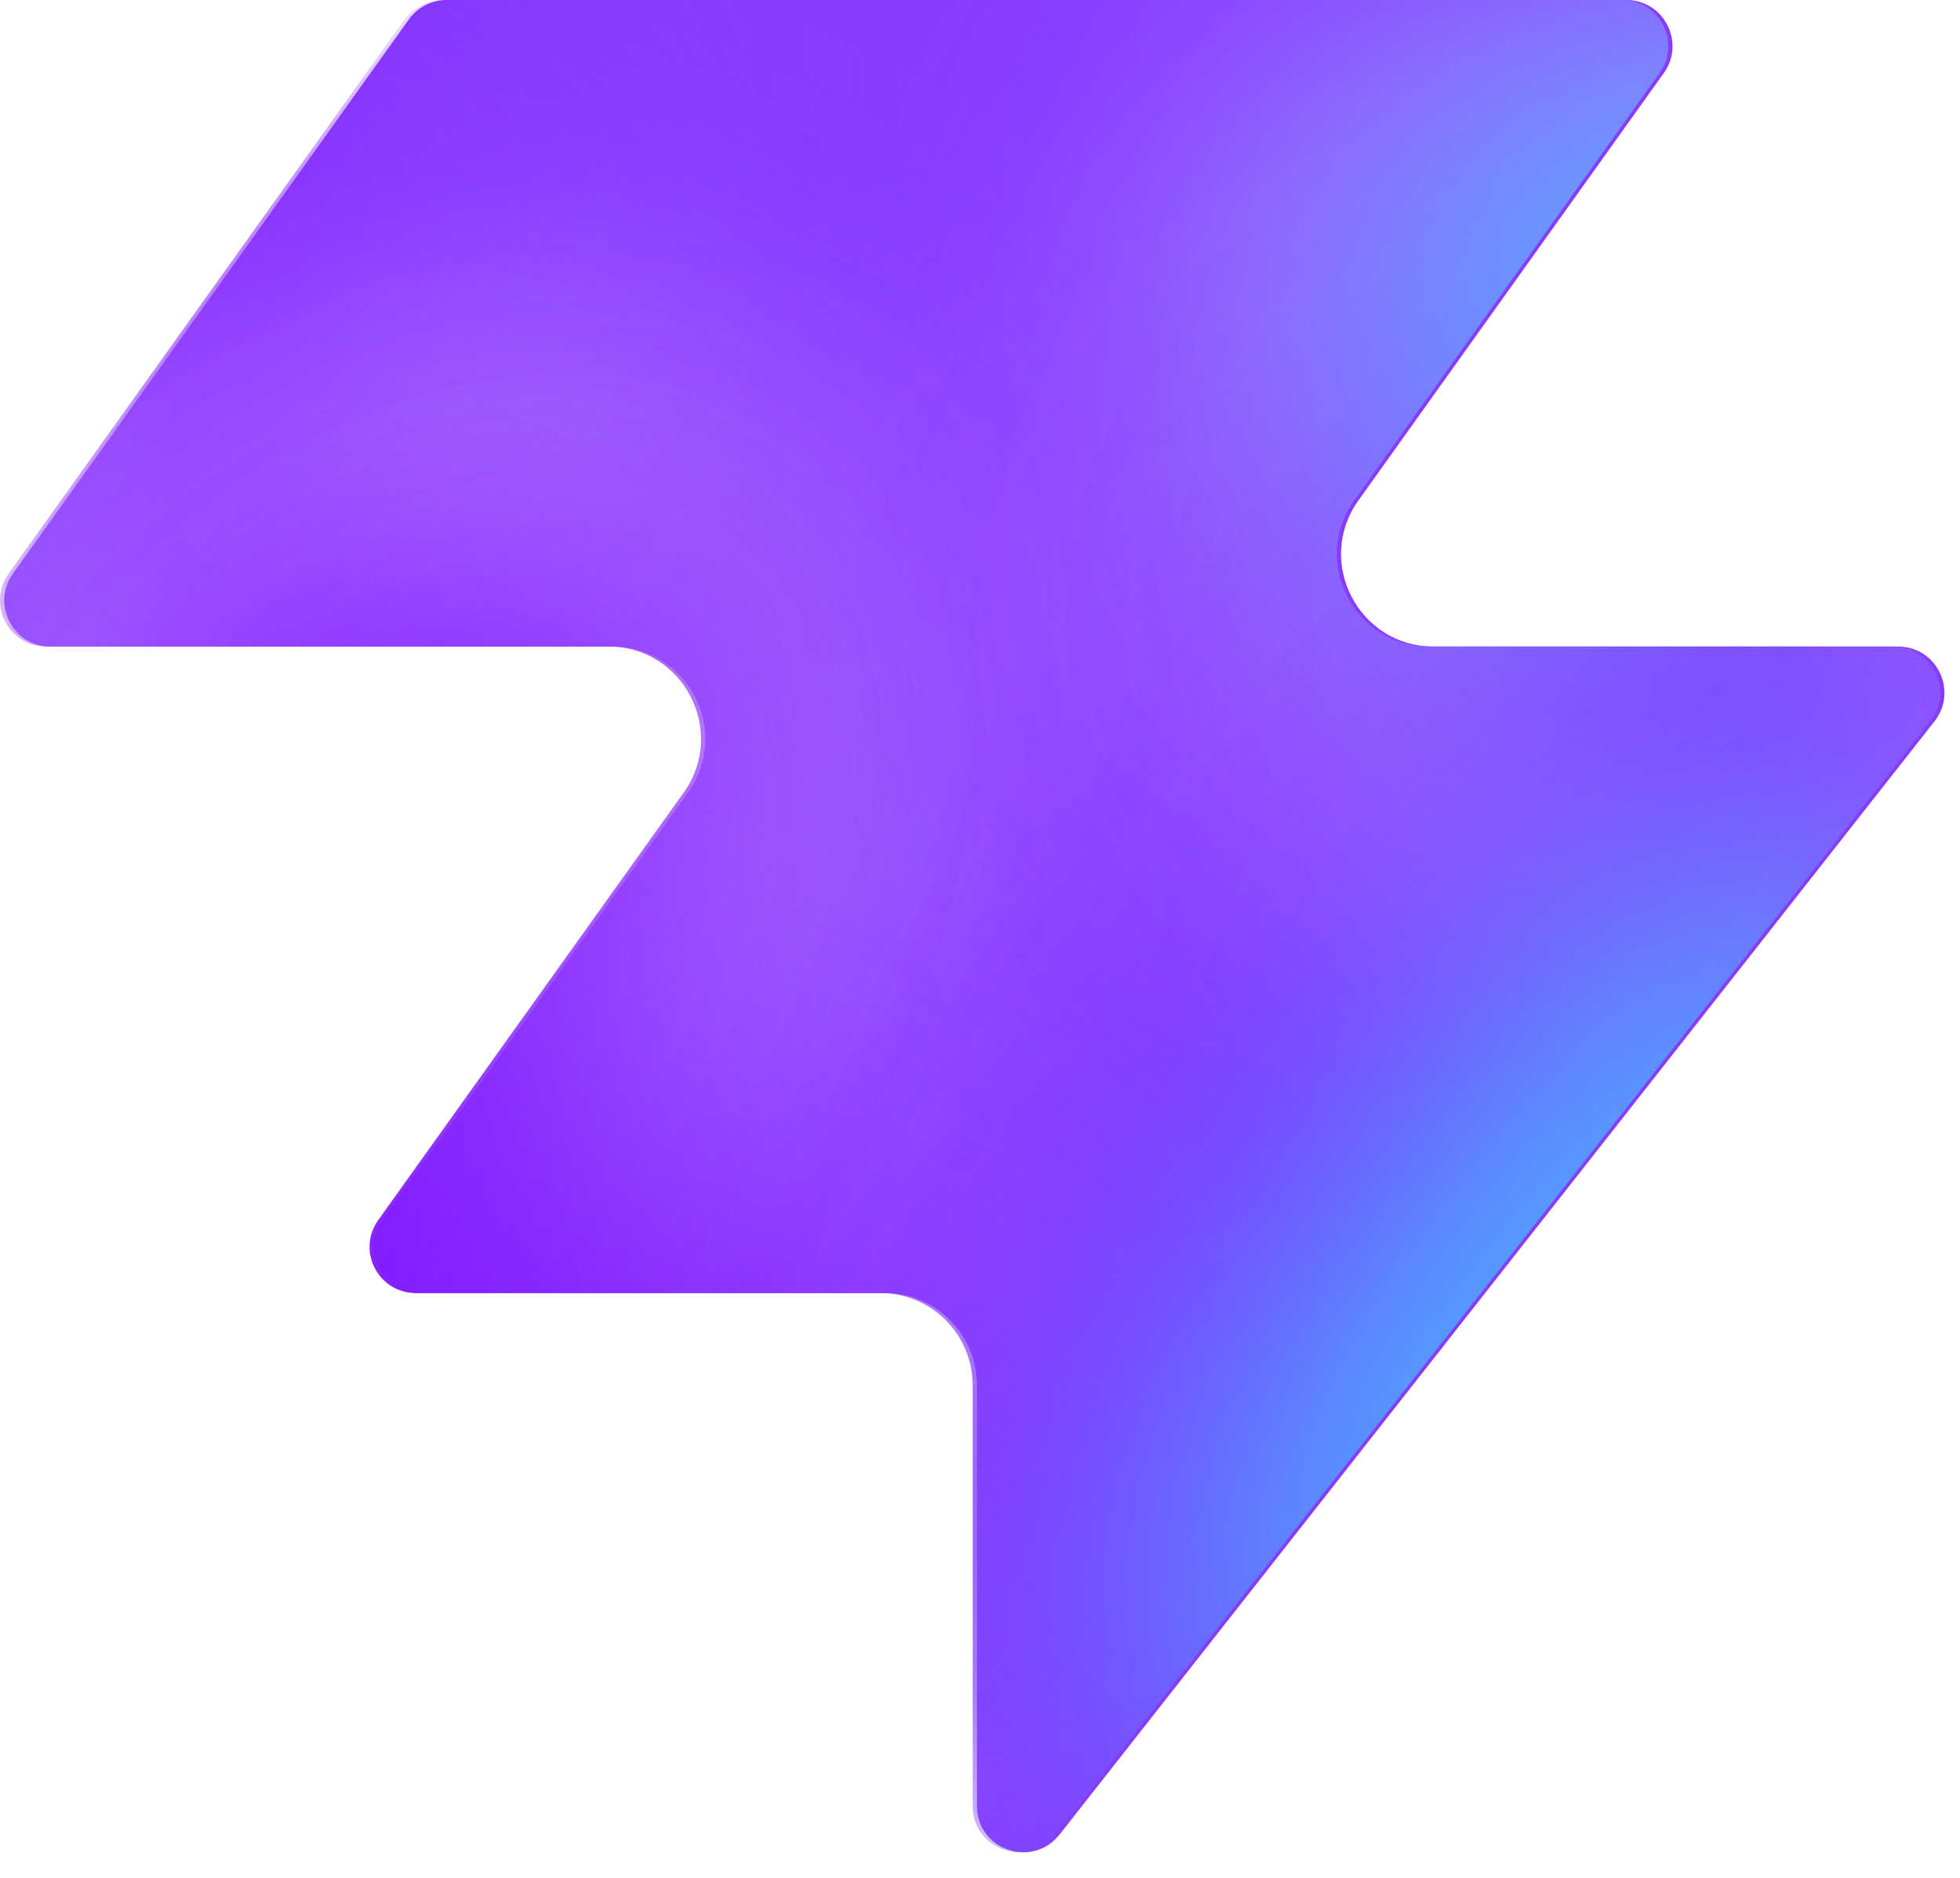
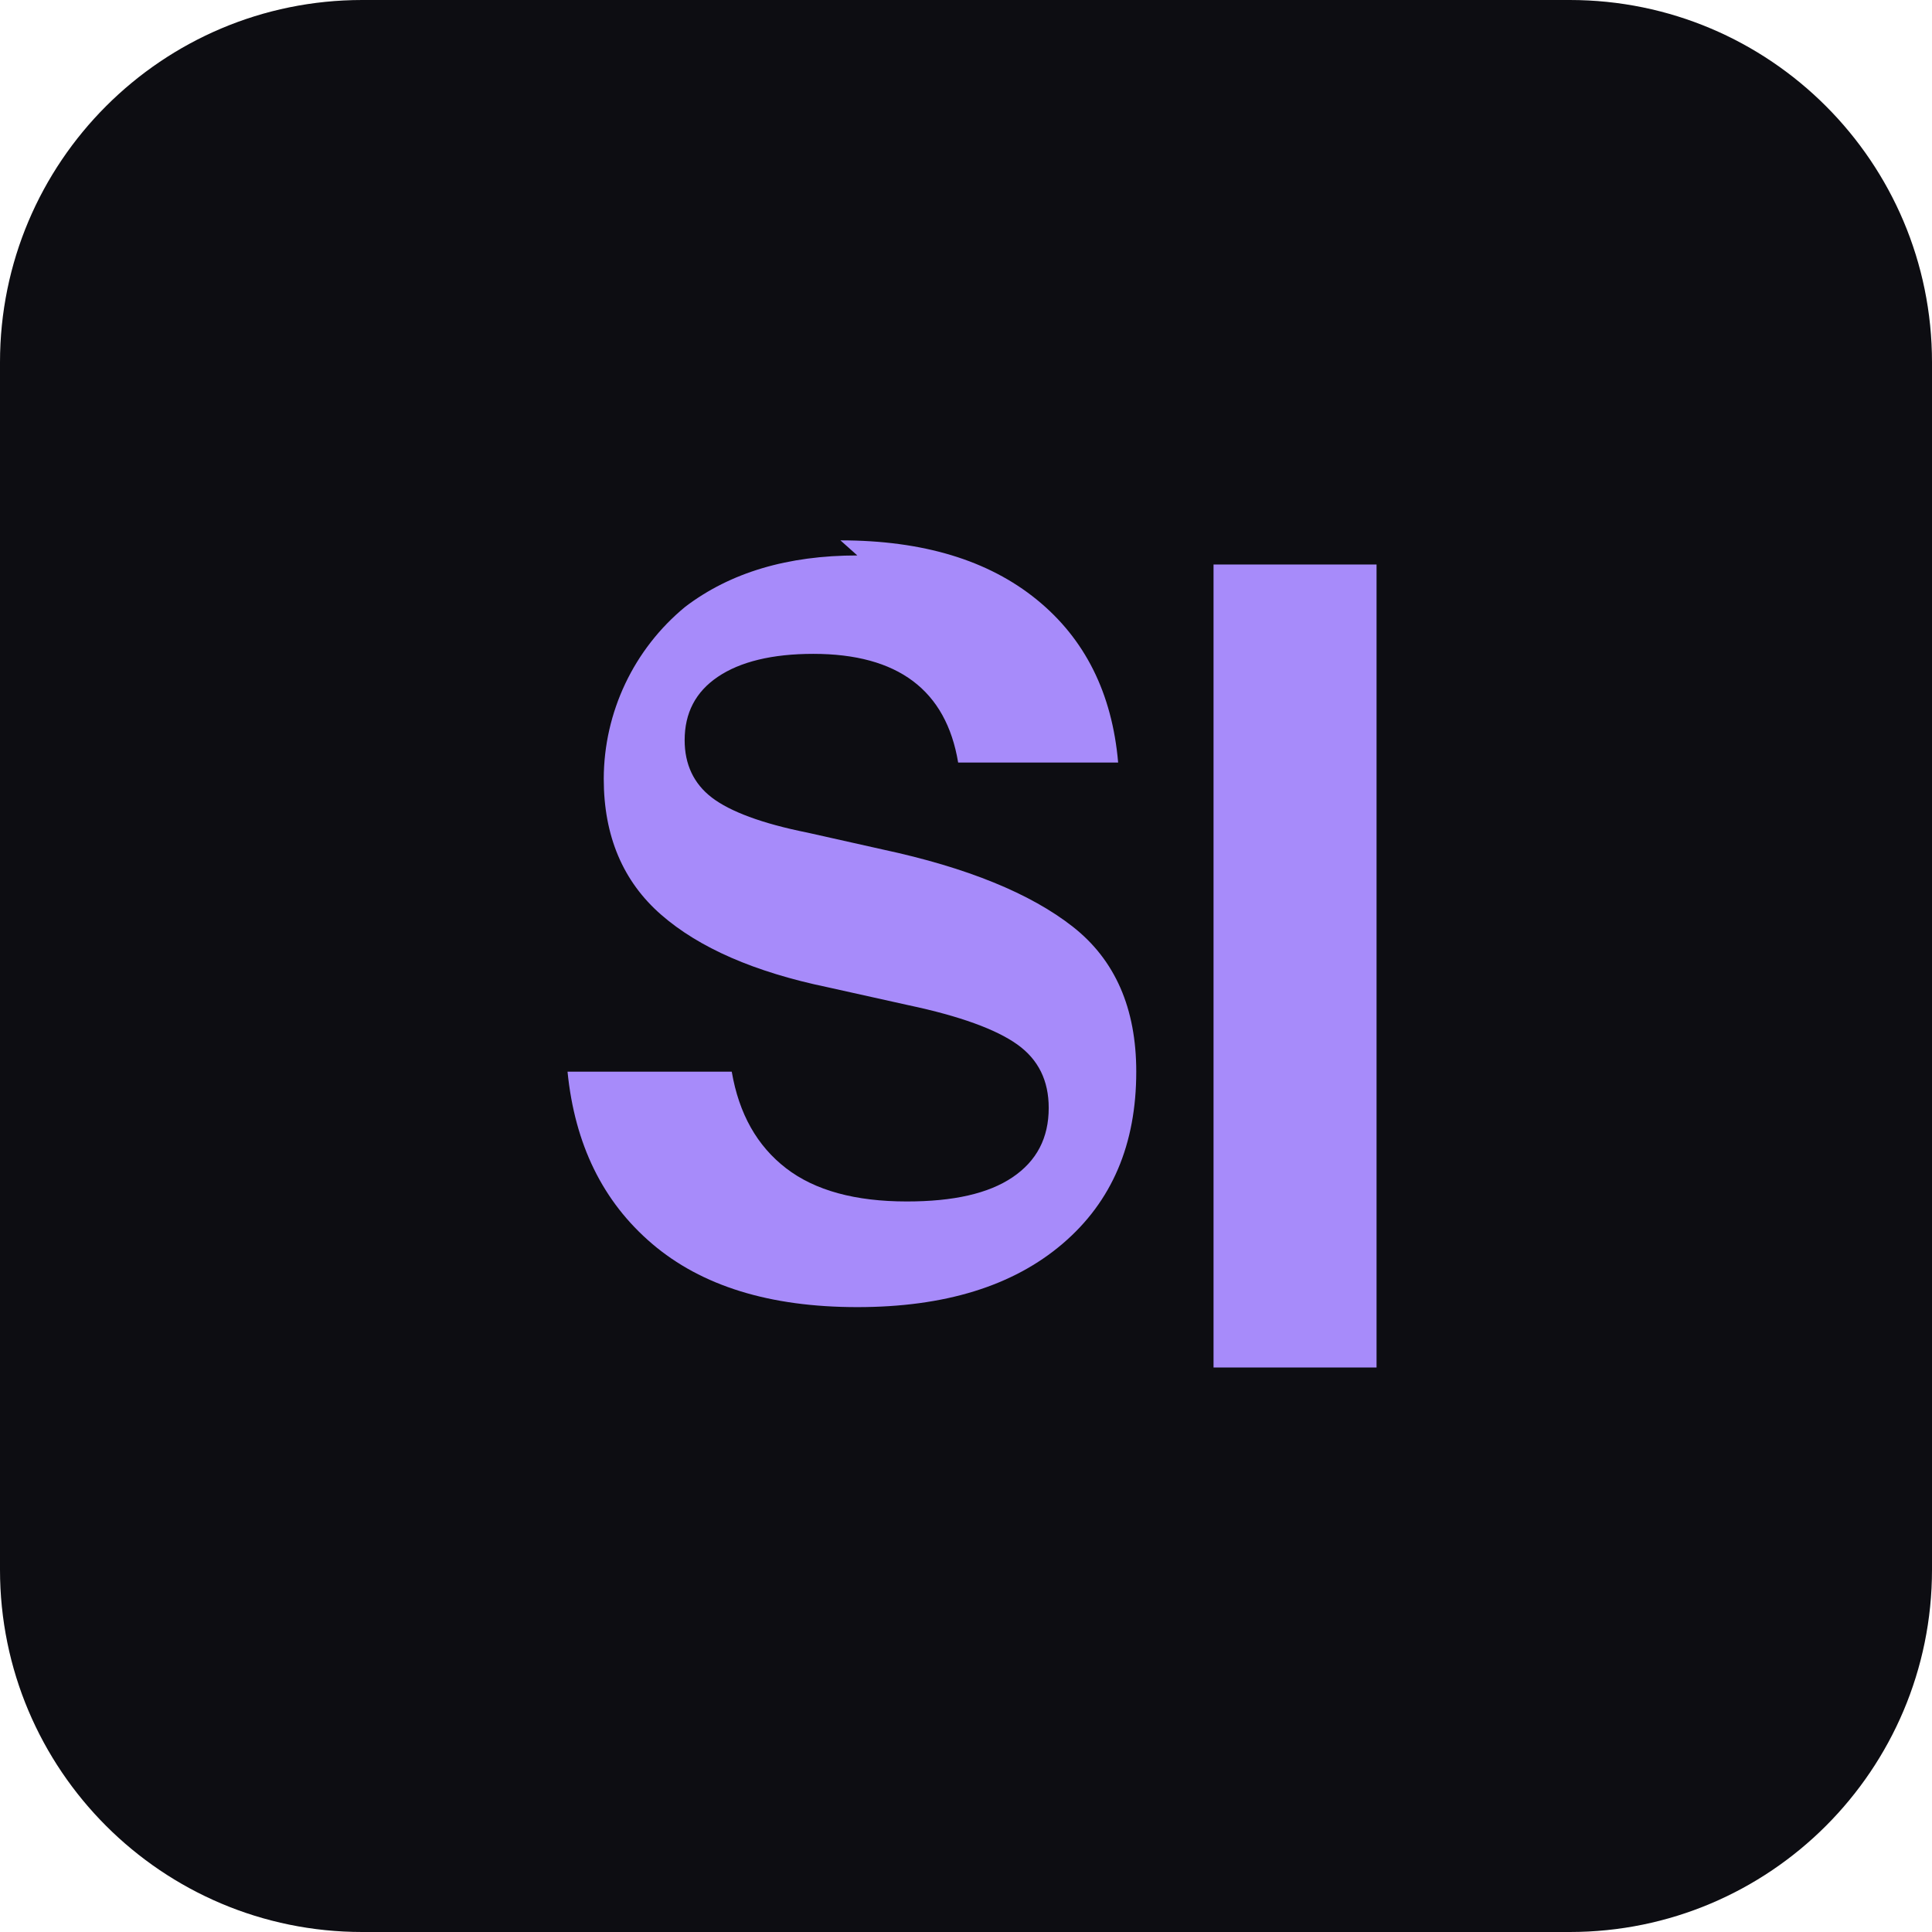
- <svg xmlns="http://www.w3.org/2000/svg" width="48" height="46" fill="none" viewBox="0 0 48 46">
-   <path fill="#863bff" d="M25.946 44.938c-.664.845-2.021.375-2.021-.698V33.937a2.26 2.26 0 0 0-2.262-2.262H10.287c-.92 0-1.456-1.04-.92-1.788l7.48-10.471c1.07-1.497 0-3.578-1.842-3.578H1.237c-.92 0-1.456-1.04-.92-1.788L10.013.474c.214-.297.556-.474.92-.474h28.894c.92 0 1.456 1.04.92 1.788l-7.48 10.471c-1.07 1.498 0 3.579 1.842 3.579h11.377c.943 0 1.473 1.088.89 1.83L25.947 44.94z" style="fill:#863bff;fill:color(display-p3 .525 .23 1);fill-opacity:1" />
-   <mask id="a" width="48" height="46" x="0" y="0" maskUnits="userSpaceOnUse" style="mask-type:alpha">
-     <path fill="#000" d="M25.842 44.938c-.664.844-2.021.375-2.021-.698V33.937a2.26 2.26 0 0 0-2.262-2.262H10.183c-.92 0-1.456-1.04-.92-1.788l7.48-10.471c1.07-1.498 0-3.579-1.842-3.579H1.133c-.92 0-1.456-1.04-.92-1.787L9.91.473c.214-.297.556-.474.92-.474h28.894c.92 0 1.456 1.04.92 1.788l-7.48 10.471c-1.07 1.498 0 3.578 1.842 3.578h11.377c.943 0 1.473 1.088.89 1.832L25.843 44.94z" style="fill:#000;fill-opacity:1" />
-   </mask>
-   <g mask="url(#a)">
-     <g filter="url(#b)">
-       <ellipse cx="5.508" cy="14.704" fill="#ede6ff" rx="5.508" ry="14.704" style="fill:#ede6ff;fill:color(display-p3 .927 .903 1);fill-opacity:1" transform="matrix(.00324 1 1 -.00324 -4.47 31.516)" />
-     </g>
-     <g filter="url(#c)">
-       <ellipse cx="10.399" cy="29.851" fill="#ede6ff" rx="10.399" ry="29.851" style="fill:#ede6ff;fill:color(display-p3 .927 .903 1);fill-opacity:1" transform="matrix(.00324 1 1 -.00324 -39.328 7.883)" />
-     </g>
-     <g filter="url(#d)">
-       <ellipse cx="5.508" cy="30.487" fill="#7e14ff" rx="5.508" ry="30.487" style="fill:#7e14ff;fill:color(display-p3 .492 .077 1);fill-opacity:1" transform="rotate(89.814 -25.913 -14.639)scale(1 -1)" />
-     </g>
-     <g filter="url(#e)">
-       <ellipse cx="5.508" cy="30.599" fill="#7e14ff" rx="5.508" ry="30.599" style="fill:#7e14ff;fill:color(display-p3 .492 .077 1);fill-opacity:1" transform="rotate(89.814 -32.644 -3.334)scale(1 -1)" />
-     </g>
-     <g filter="url(#f)">
-       <ellipse cx="5.508" cy="30.599" fill="#7e14ff" rx="5.508" ry="30.599" style="fill:#7e14ff;fill:color(display-p3 .492 .077 1);fill-opacity:1" transform="matrix(.00324 1 1 -.00324 -34.34 30.47)" />
-     </g>
-     <g filter="url(#g)">
-       <ellipse cx="14.072" cy="22.078" fill="#ede6ff" rx="14.072" ry="22.078" style="fill:#ede6ff;fill:color(display-p3 .927 .903 1);fill-opacity:1" transform="rotate(93.35 24.506 48.493)scale(-1 1)" />
-     </g>
-     <g filter="url(#h)">
-       <ellipse cx="3.47" cy="21.501" fill="#7e14ff" rx="3.47" ry="21.501" style="fill:#7e14ff;fill:color(display-p3 .492 .077 1);fill-opacity:1" transform="rotate(89.009 28.708 47.59)scale(-1 1)" />
-     </g>
-     <g filter="url(#i)">
-       <ellipse cx="3.47" cy="21.501" fill="#7e14ff" rx="3.47" ry="21.501" style="fill:#7e14ff;fill:color(display-p3 .492 .077 1);fill-opacity:1" transform="rotate(89.009 28.708 47.59)scale(-1 1)" />
-     </g>
-     <g filter="url(#j)">
-       <ellipse cx=".387" cy="8.972" fill="#7e14ff" rx="4.407" ry="29.108" style="fill:#7e14ff;fill:color(display-p3 .492 .077 1);fill-opacity:1" transform="rotate(39.51 .387 8.972)" />
-     </g>
-     <g filter="url(#k)">
-       <ellipse cx="47.523" cy="-6.092" fill="#7e14ff" rx="4.407" ry="29.108" style="fill:#7e14ff;fill:color(display-p3 .492 .077 1);fill-opacity:1" transform="rotate(37.892 47.523 -6.092)" />
-     </g>
-     <g filter="url(#l)">
-       <ellipse cx="41.412" cy="6.333" fill="#47bfff" rx="5.971" ry="9.665" style="fill:#47bfff;fill:color(display-p3 .28 .748 1);fill-opacity:1" transform="rotate(37.892 41.412 6.333)" />
-     </g>
-     <g filter="url(#m)">
-       <ellipse cx="-1.879" cy="38.332" fill="#7e14ff" rx="4.407" ry="29.108" style="fill:#7e14ff;fill:color(display-p3 .492 .077 1);fill-opacity:1" transform="rotate(37.892 -1.88 38.332)" />
-     </g>
-     <g filter="url(#n)">
-       <ellipse cx="-1.879" cy="38.332" fill="#7e14ff" rx="4.407" ry="29.108" style="fill:#7e14ff;fill:color(display-p3 .492 .077 1);fill-opacity:1" transform="rotate(37.892 -1.88 38.332)" />
-     </g>
-     <g filter="url(#o)">
-       <ellipse cx="35.651" cy="29.907" fill="#7e14ff" rx="4.407" ry="29.108" style="fill:#7e14ff;fill:color(display-p3 .492 .077 1);fill-opacity:1" transform="rotate(37.892 35.651 29.907)" />
-     </g>
-     <g filter="url(#p)">
-       <ellipse cx="38.418" cy="32.4" fill="#47bfff" rx="5.971" ry="15.297" style="fill:#47bfff;fill:color(display-p3 .28 .748 1);fill-opacity:1" transform="rotate(37.892 38.418 32.4)" />
-     </g>
-   </g>
-   <defs>
-     <filter id="b" width="60.045" height="41.654" x="-19.77" y="16.149" color-interpolation-filters="sRGB" filterUnits="userSpaceOnUse">
-       <feFlood flood-opacity="0" result="BackgroundImageFix" />
-       <feBlend in="SourceGraphic" in2="BackgroundImageFix" result="shape" />
-       <feGaussianBlur result="effect1_foregroundBlur_2002_17158" stdDeviation="7.659" />
-     </filter>
-     <filter id="c" width="90.34" height="51.437" x="-54.613" y="-7.533" color-interpolation-filters="sRGB" filterUnits="userSpaceOnUse">
-       <feFlood flood-opacity="0" result="BackgroundImageFix" />
-       <feBlend in="SourceGraphic" in2="BackgroundImageFix" result="shape" />
-       <feGaussianBlur result="effect1_foregroundBlur_2002_17158" stdDeviation="7.659" />
-     </filter>
-     <filter id="d" width="79.355" height="29.4" x="-49.64" y="2.03" color-interpolation-filters="sRGB" filterUnits="userSpaceOnUse">
-       <feFlood flood-opacity="0" result="BackgroundImageFix" />
-       <feBlend in="SourceGraphic" in2="BackgroundImageFix" result="shape" />
-       <feGaussianBlur result="effect1_foregroundBlur_2002_17158" stdDeviation="4.596" />
-     </filter>
-     <filter id="e" width="79.579" height="29.4" x="-45.045" y="20.029" color-interpolation-filters="sRGB" filterUnits="userSpaceOnUse">
-       <feFlood flood-opacity="0" result="BackgroundImageFix" />
-       <feBlend in="SourceGraphic" in2="BackgroundImageFix" result="shape" />
-       <feGaussianBlur result="effect1_foregroundBlur_2002_17158" stdDeviation="4.596" />
-     </filter>
-     <filter id="f" width="79.579" height="29.4" x="-43.513" y="21.178" color-interpolation-filters="sRGB" filterUnits="userSpaceOnUse">
-       <feFlood flood-opacity="0" result="BackgroundImageFix" />
-       <feBlend in="SourceGraphic" in2="BackgroundImageFix" result="shape" />
-       <feGaussianBlur result="effect1_foregroundBlur_2002_17158" stdDeviation="4.596" />
-     </filter>
-     <filter id="g" width="74.749" height="58.852" x="15.756" y="-17.901" color-interpolation-filters="sRGB" filterUnits="userSpaceOnUse">
-       <feFlood flood-opacity="0" result="BackgroundImageFix" />
-       <feBlend in="SourceGraphic" in2="BackgroundImageFix" result="shape" />
-       <feGaussianBlur result="effect1_foregroundBlur_2002_17158" stdDeviation="7.659" />
-     </filter>
-     <filter id="h" width="61.377" height="25.362" x="23.548" y="2.284" color-interpolation-filters="sRGB" filterUnits="userSpaceOnUse">
-       <feFlood flood-opacity="0" result="BackgroundImageFix" />
-       <feBlend in="SourceGraphic" in2="BackgroundImageFix" result="shape" />
-       <feGaussianBlur result="effect1_foregroundBlur_2002_17158" stdDeviation="4.596" />
-     </filter>
-     <filter id="i" width="61.377" height="25.362" x="23.548" y="2.284" color-interpolation-filters="sRGB" filterUnits="userSpaceOnUse">
-       <feFlood flood-opacity="0" result="BackgroundImageFix" />
-       <feBlend in="SourceGraphic" in2="BackgroundImageFix" result="shape" />
-       <feGaussianBlur result="effect1_foregroundBlur_2002_17158" stdDeviation="4.596" />
-     </filter>
-     <filter id="j" width="56.045" height="63.649" x="-27.636" y="-22.853" color-interpolation-filters="sRGB" filterUnits="userSpaceOnUse">
-       <feFlood flood-opacity="0" result="BackgroundImageFix" />
-       <feBlend in="SourceGraphic" in2="BackgroundImageFix" result="shape" />
-       <feGaussianBlur result="effect1_foregroundBlur_2002_17158" stdDeviation="4.596" />
-     </filter>
-     <filter id="k" width="54.814" height="64.646" x="20.116" y="-38.415" color-interpolation-filters="sRGB" filterUnits="userSpaceOnUse">
-       <feFlood flood-opacity="0" result="BackgroundImageFix" />
-       <feBlend in="SourceGraphic" in2="BackgroundImageFix" result="shape" />
-       <feGaussianBlur result="effect1_foregroundBlur_2002_17158" stdDeviation="4.596" />
-     </filter>
-     <filter id="l" width="33.541" height="35.313" x="24.641" y="-11.323" color-interpolation-filters="sRGB" filterUnits="userSpaceOnUse">
-       <feFlood flood-opacity="0" result="BackgroundImageFix" />
-       <feBlend in="SourceGraphic" in2="BackgroundImageFix" result="shape" />
-       <feGaussianBlur result="effect1_foregroundBlur_2002_17158" stdDeviation="4.596" />
-     </filter>
-     <filter id="m" width="54.814" height="64.646" x="-29.286" y="6.009" color-interpolation-filters="sRGB" filterUnits="userSpaceOnUse">
-       <feFlood flood-opacity="0" result="BackgroundImageFix" />
-       <feBlend in="SourceGraphic" in2="BackgroundImageFix" result="shape" />
-       <feGaussianBlur result="effect1_foregroundBlur_2002_17158" stdDeviation="4.596" />
-     </filter>
-     <filter id="n" width="54.814" height="64.646" x="-29.286" y="6.009" color-interpolation-filters="sRGB" filterUnits="userSpaceOnUse">
-       <feFlood flood-opacity="0" result="BackgroundImageFix" />
-       <feBlend in="SourceGraphic" in2="BackgroundImageFix" result="shape" />
-       <feGaussianBlur result="effect1_foregroundBlur_2002_17158" stdDeviation="4.596" />
-     </filter>
-     <filter id="o" width="54.814" height="64.646" x="8.244" y="-2.416" color-interpolation-filters="sRGB" filterUnits="userSpaceOnUse">
-       <feFlood flood-opacity="0" result="BackgroundImageFix" />
-       <feBlend in="SourceGraphic" in2="BackgroundImageFix" result="shape" />
-       <feGaussianBlur result="effect1_foregroundBlur_2002_17158" stdDeviation="4.596" />
-     </filter>
-     <filter id="p" width="39.409" height="43.623" x="18.713" y="10.588" color-interpolation-filters="sRGB" filterUnits="userSpaceOnUse">
-       <feFlood flood-opacity="0" result="BackgroundImageFix" />
-       <feBlend in="SourceGraphic" in2="BackgroundImageFix" result="shape" />
-       <feGaussianBlur result="effect1_foregroundBlur_2002_17158" stdDeviation="4.596" />
-     </filter>
-   </defs>
+ <svg xmlns="http://www.w3.org/2000/svg" viewBox="0 0 32 32" role="img" aria-label="SF">
+   <rect width="32" height="32" rx="6" fill="#0d0d12" />
+   <path fill="#a78bfa" d="M14.2 9.2c-1.15 0-2.1.28-2.85.85A3.7 3.7 0 0 0 10 12.9c0 .95.32 1.7.95 2.25.63.55 1.55.95 2.75 1.2l1.35.3c.85.18 1.45.4 1.8.65.35.25.52.6.52 1.05 0 .5-.2.88-.6 1.15-.4.27-.98.4-1.75.4-.85 0-1.52-.18-2-.55-.48-.37-.78-.9-.9-1.6H9.4c.12 1.2.58 2.15 1.4 2.85.82.7 1.95 1.05 3.4 1.05 1.45 0 2.58-.35 3.4-1.05.82-.7 1.22-1.65 1.22-2.85 0-1.05-.35-1.85-1.05-2.4-.7-.55-1.75-.98-3.15-1.28l-1.25-.28c-.75-.15-1.28-.35-1.58-.58-.3-.23-.45-.55-.45-.95 0-.45.18-.8.55-1.05.37-.25.9-.38 1.58-.38.7 0 1.25.15 1.65.45.4.3.65.75.75 1.35h2.65c-.1-1.15-.55-2.05-1.35-2.7-.8-.65-1.88-.98-3.25-.98zM22.8 9.35h-2.7v13.3h2.7V9.35z" />
</svg>
